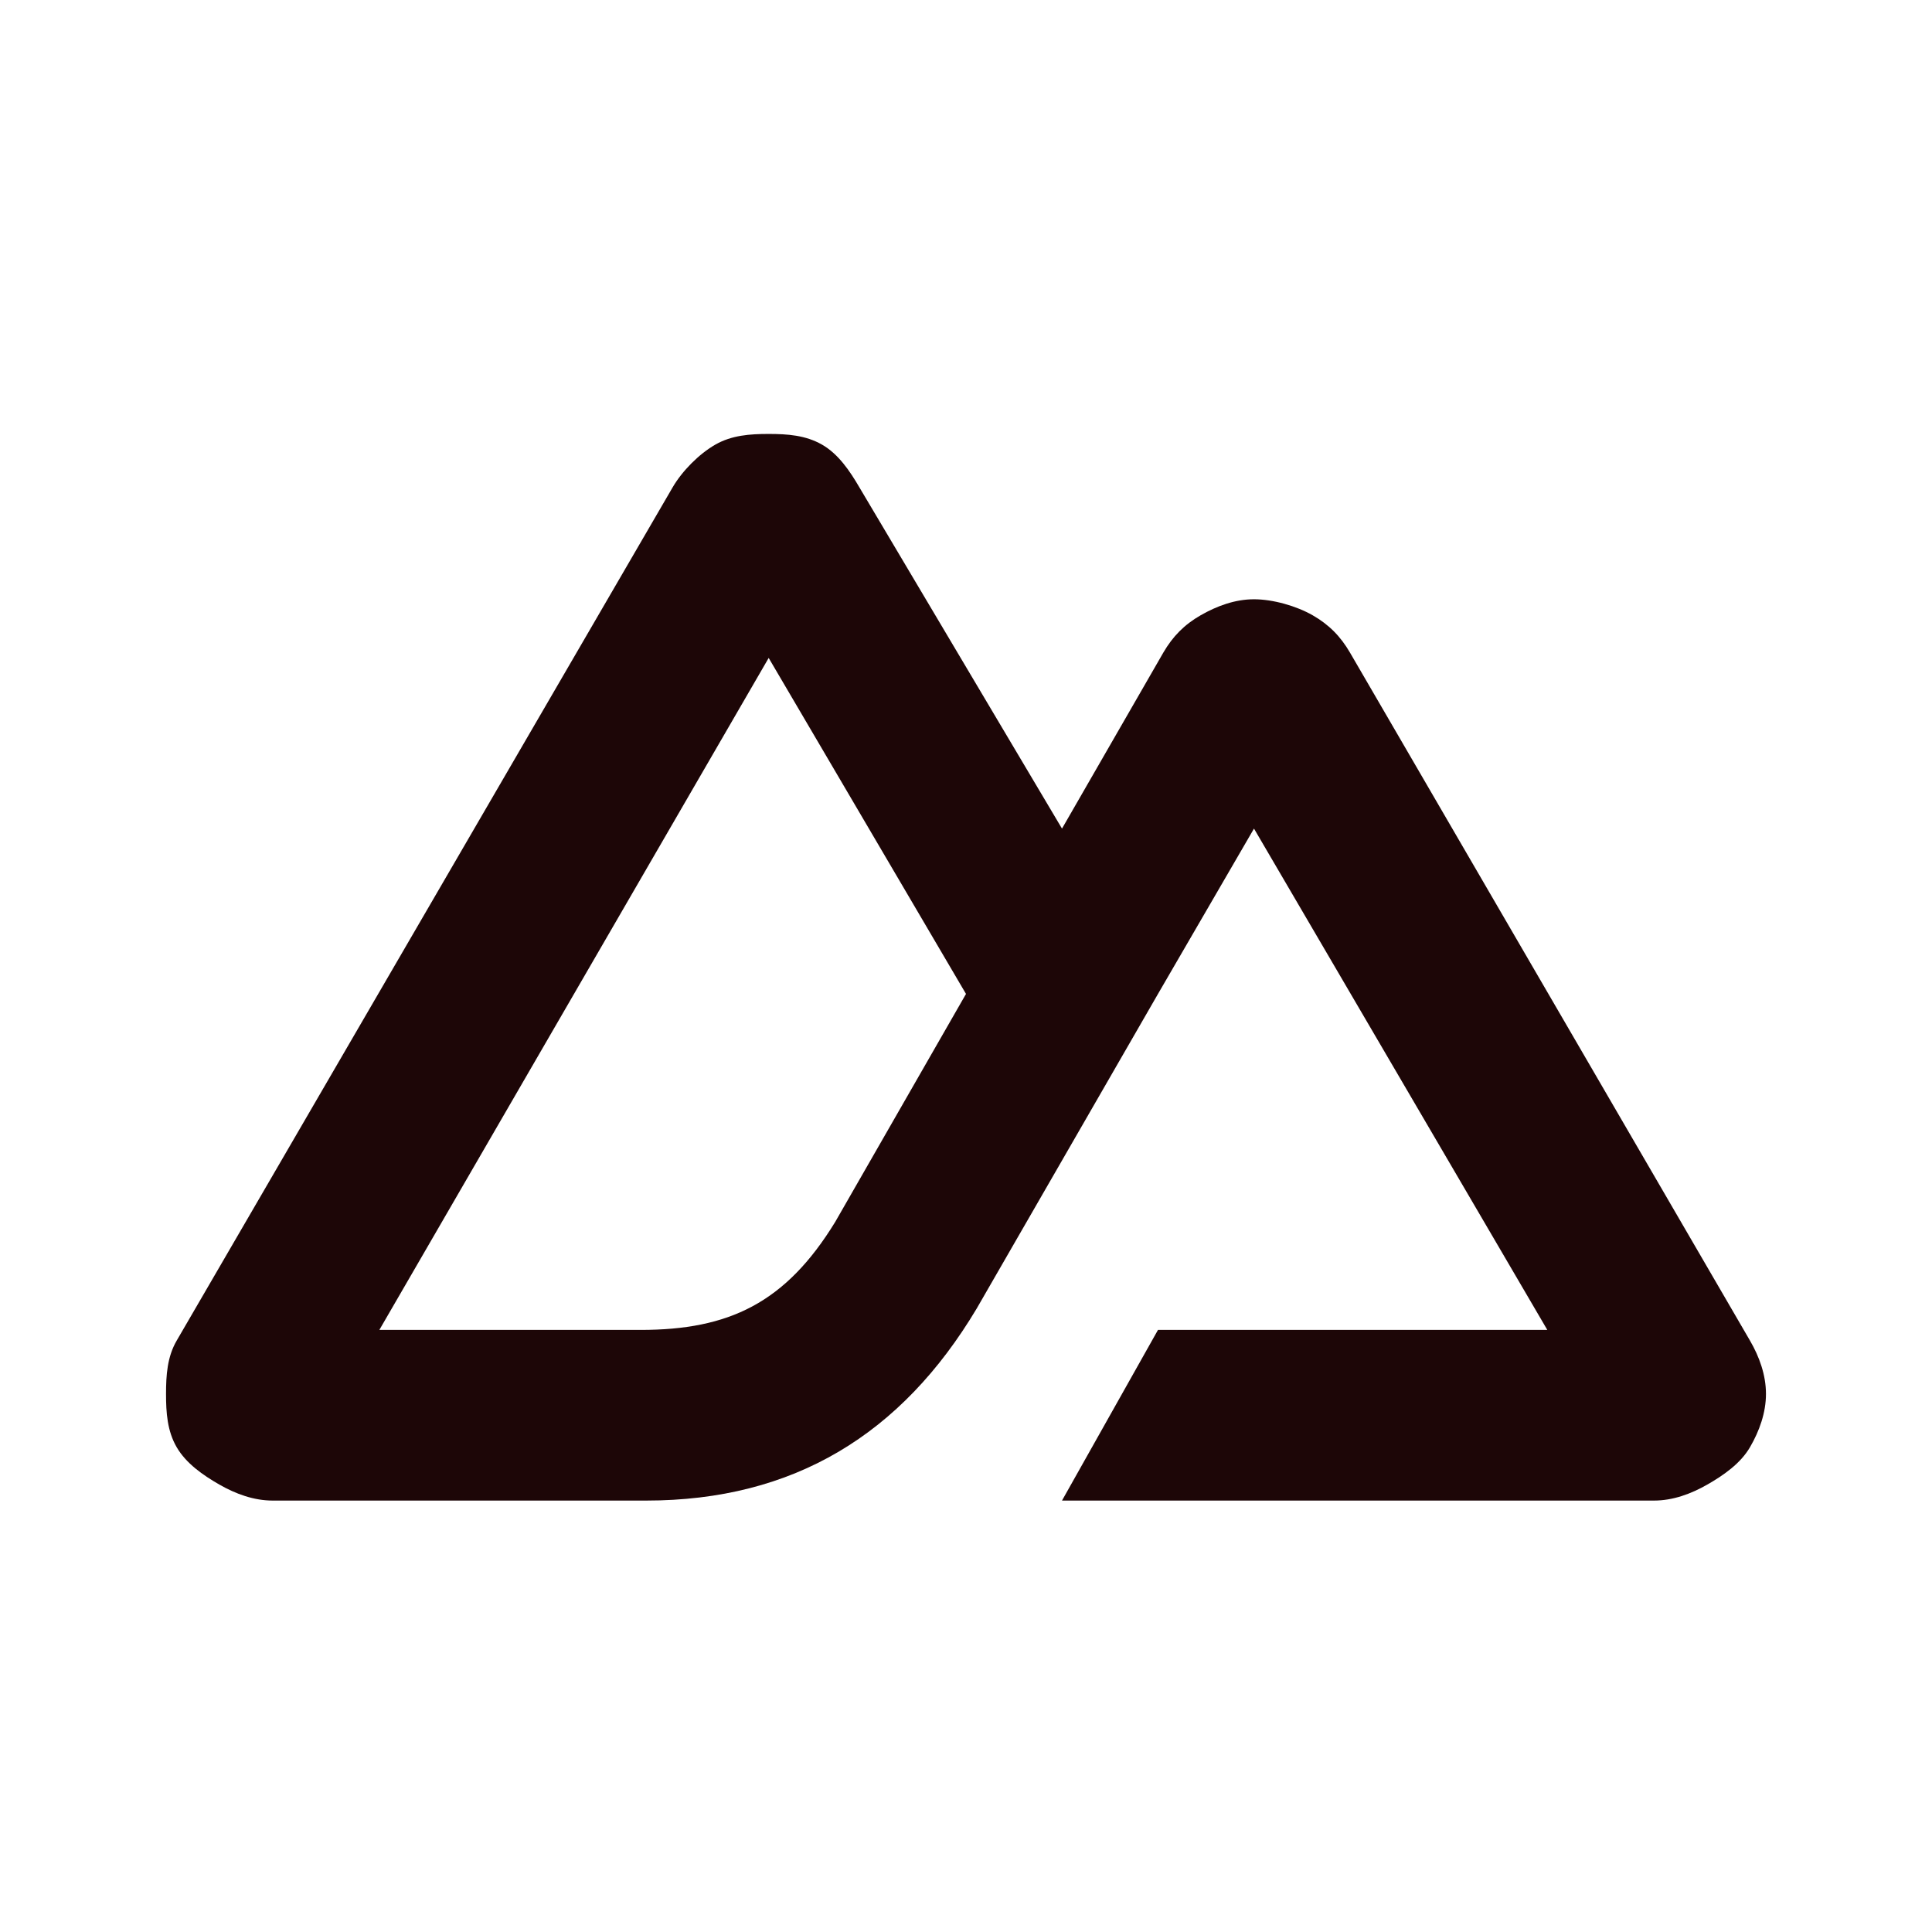
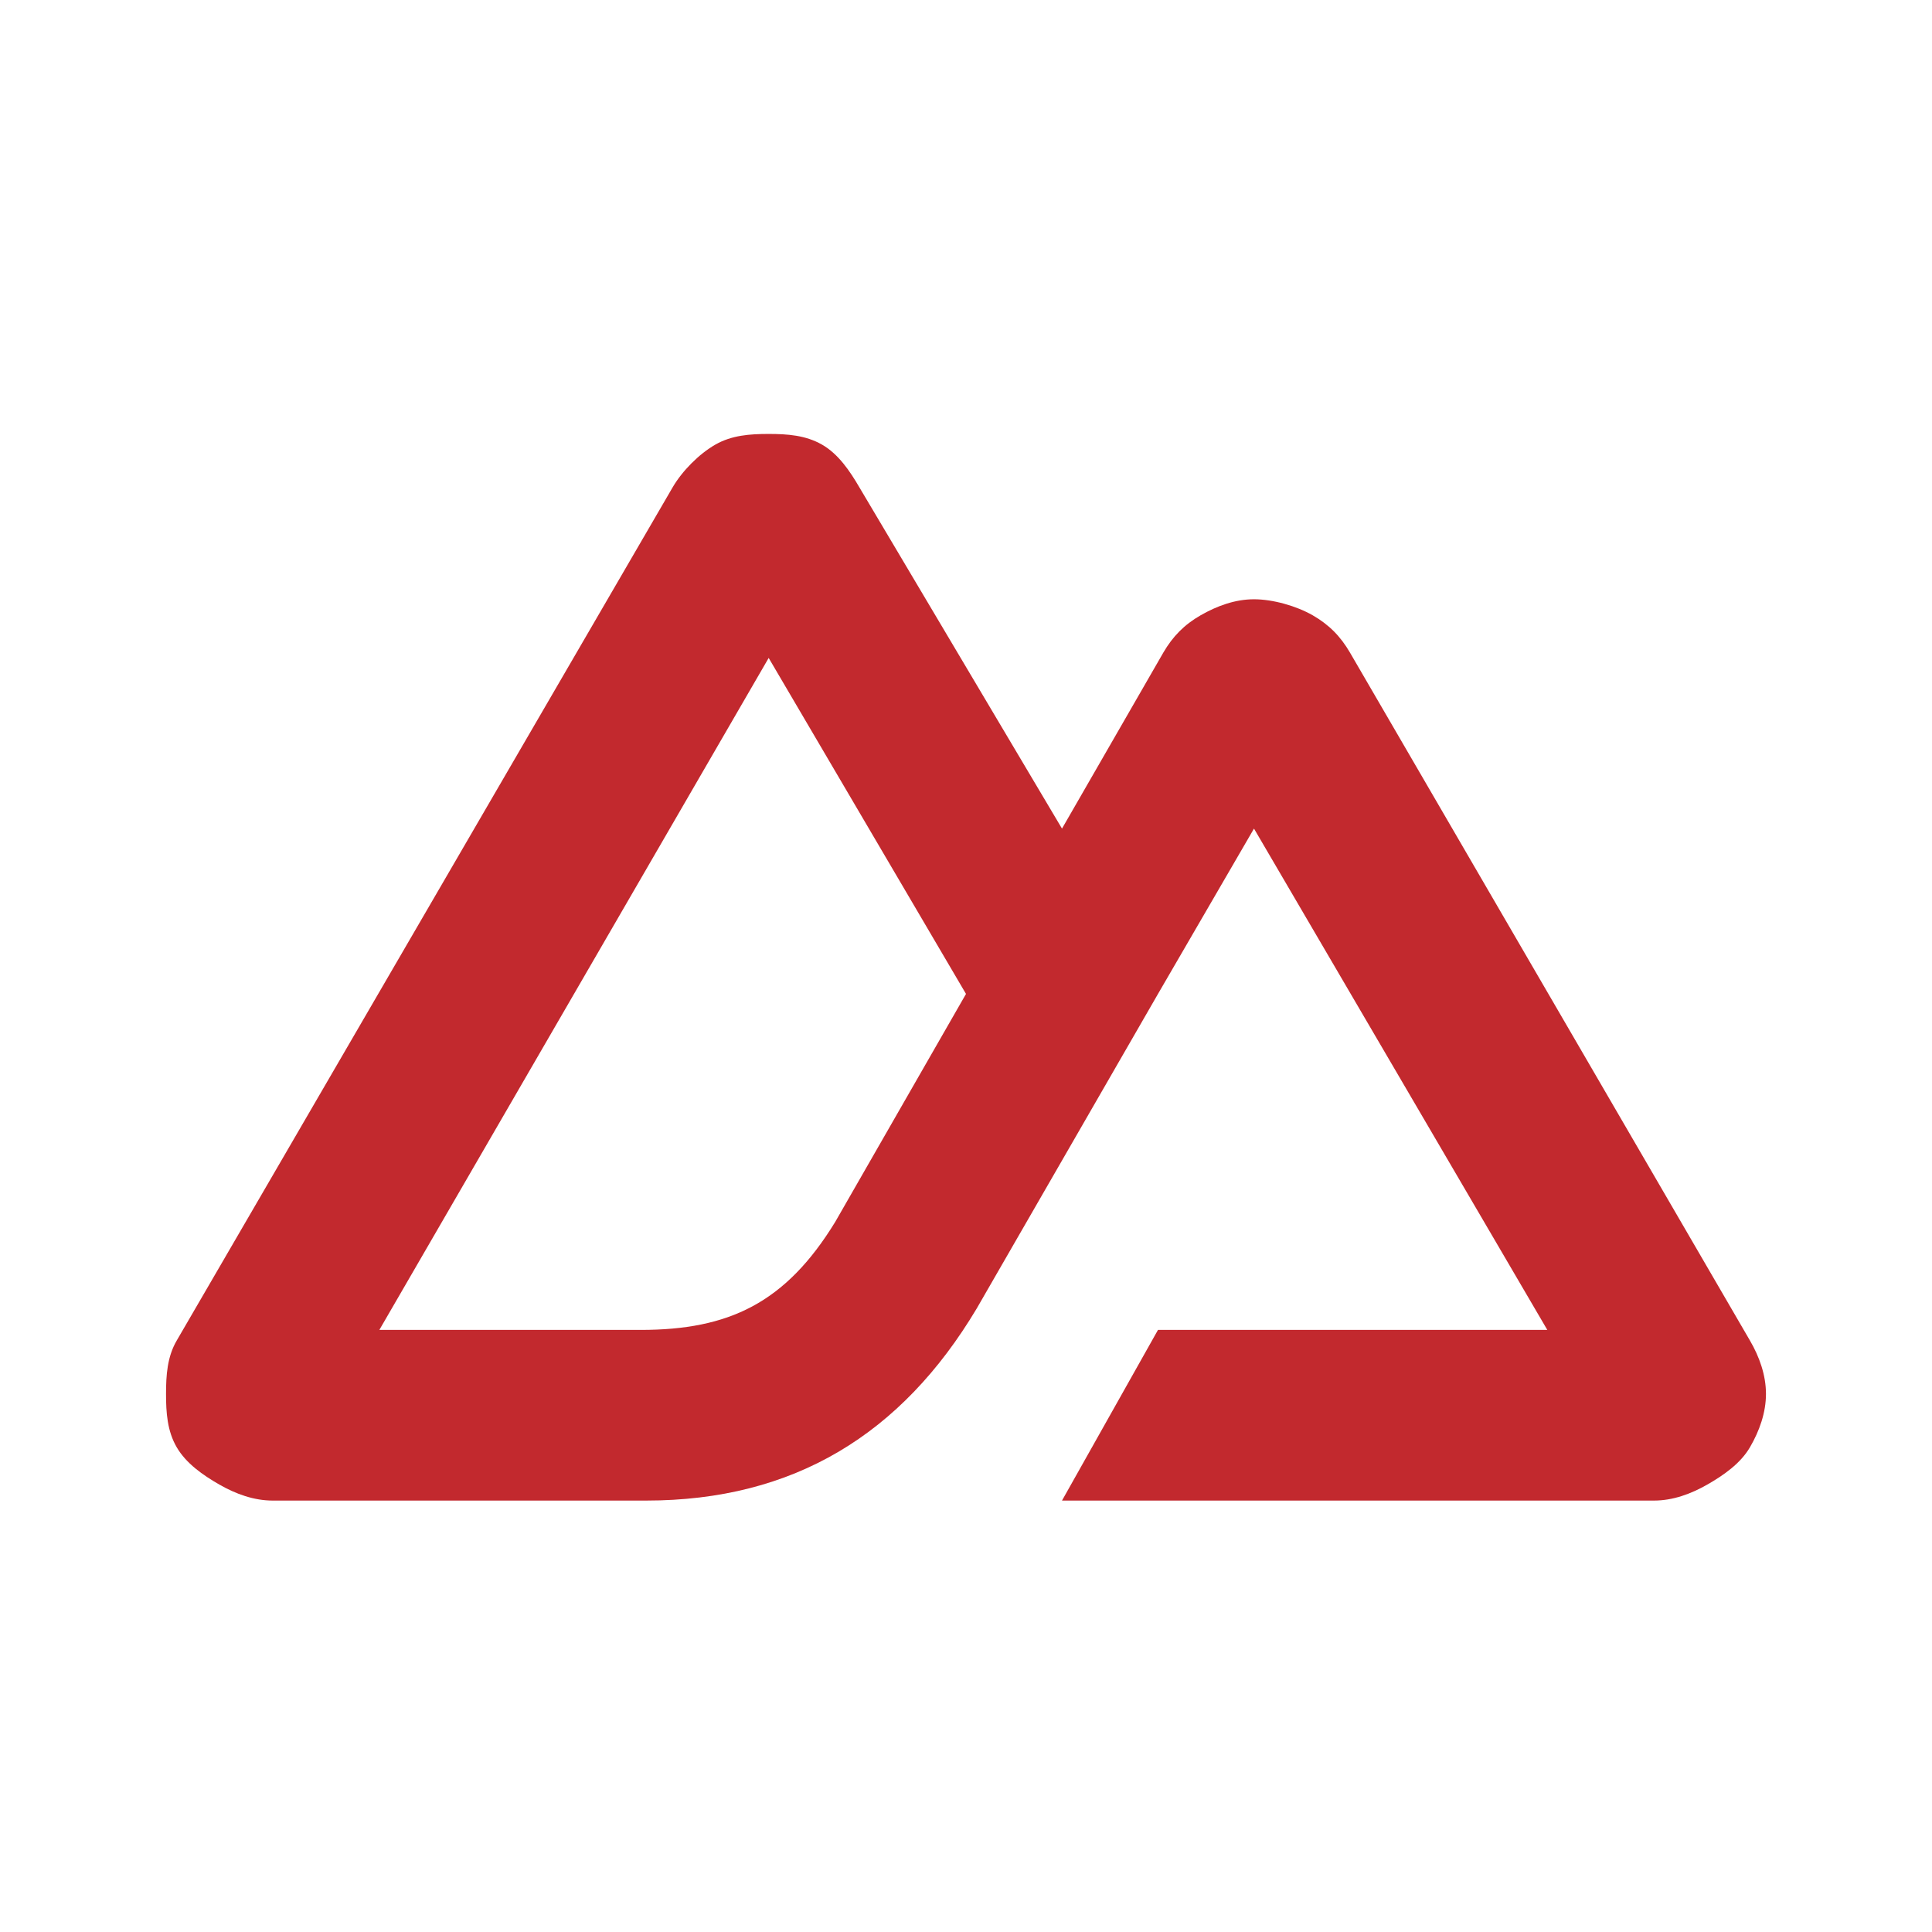
<svg xmlns="http://www.w3.org/2000/svg" width="512" height="512" viewBox="0 0 512 512" fill="none">
-   <style>
-     path {
-       fill: #1d0607;
-     }
- 
-     @media (prefers-color-scheme: dark) {
-       path {
-         fill: #fbeaeb;
-       }
-     }
-   </style>
-   <path d="M281.44 397.667H438.32C443.326 397.667 448.118 395.908 452.453 393.427C456.789 390.946 461.258 387.831 463.76 383.533C466.262 379.236 468.002 374.36 468 369.399C467.998 364.437 466.266 359.563 463.76 355.268L357.76 172.947C355.258 168.65 352.201 165.534 347.867 163.053C343.532 160.573 337.325 158.813 332.32 158.813C327.315 158.813 322.521 160.573 318.187 163.053C313.852 165.534 310.795 168.65 308.293 172.947L281.44 219.587L227.733 129.13C225.229 124.834 222.176 120.307 217.84 117.827C213.504 115.346 208.713 115 203.707 115C198.701 115 193.909 115.346 189.573 117.827C185.238 120.307 180.771 124.834 178.267 129.13L46.827 355.268C44.321 359.563 44.002 364.437 44 369.399C43.998 374.36 44.325 379.235 46.827 383.533C49.329 387.83 53.798 390.946 58.133 393.427C62.469 395.908 67.26 397.667 72.267 397.667H171.2C210.401 397.667 238.934 380.082 258.827 346.787L306.88 263.4L332.32 219.587L410.053 352.44H306.88L281.44 397.667ZM169.787 352.44H100.533L203.707 174.36L256 263.4L221.361 323.784C208.151 345.387 193.089 352.44 169.787 352.44Z" />
+   <path d="M281.44 397.667H438.32C443.326 397.667 448.118 395.908 452.453 393.427C456.789 390.946 461.258 387.831 463.76 383.533C466.262 379.236 468.002 374.36 468 369.399C467.998 364.437 466.266 359.563 463.76 355.268L357.76 172.947C355.258 168.65 352.201 165.534 347.867 163.053C343.532 160.573 337.325 158.813 332.32 158.813C327.315 158.813 322.521 160.573 318.187 163.053C313.852 165.534 310.795 168.65 308.293 172.947L281.44 219.587L227.733 129.13C225.229 124.834 222.176 120.307 217.84 117.827C213.504 115.346 208.713 115 203.707 115C198.701 115 193.909 115.346 189.573 117.827C185.238 120.307 180.771 124.834 178.267 129.13L46.827 355.268C44.321 359.563 44.002 364.437 44 369.399C43.998 374.36 44.325 379.235 46.827 383.533C49.329 387.83 53.798 390.946 58.133 393.427C62.469 395.908 67.26 397.667 72.267 397.667H171.2C210.401 397.667 238.934 380.082 258.827 346.787L306.88 263.4L332.32 219.587L410.053 352.44H306.88L281.44 397.667ZM169.787 352.44H100.533L203.707 174.36L256 263.4L221.361 323.784C208.151 345.387 193.089 352.44 169.787 352.44Z" fill="#c2292e" />
</svg>
